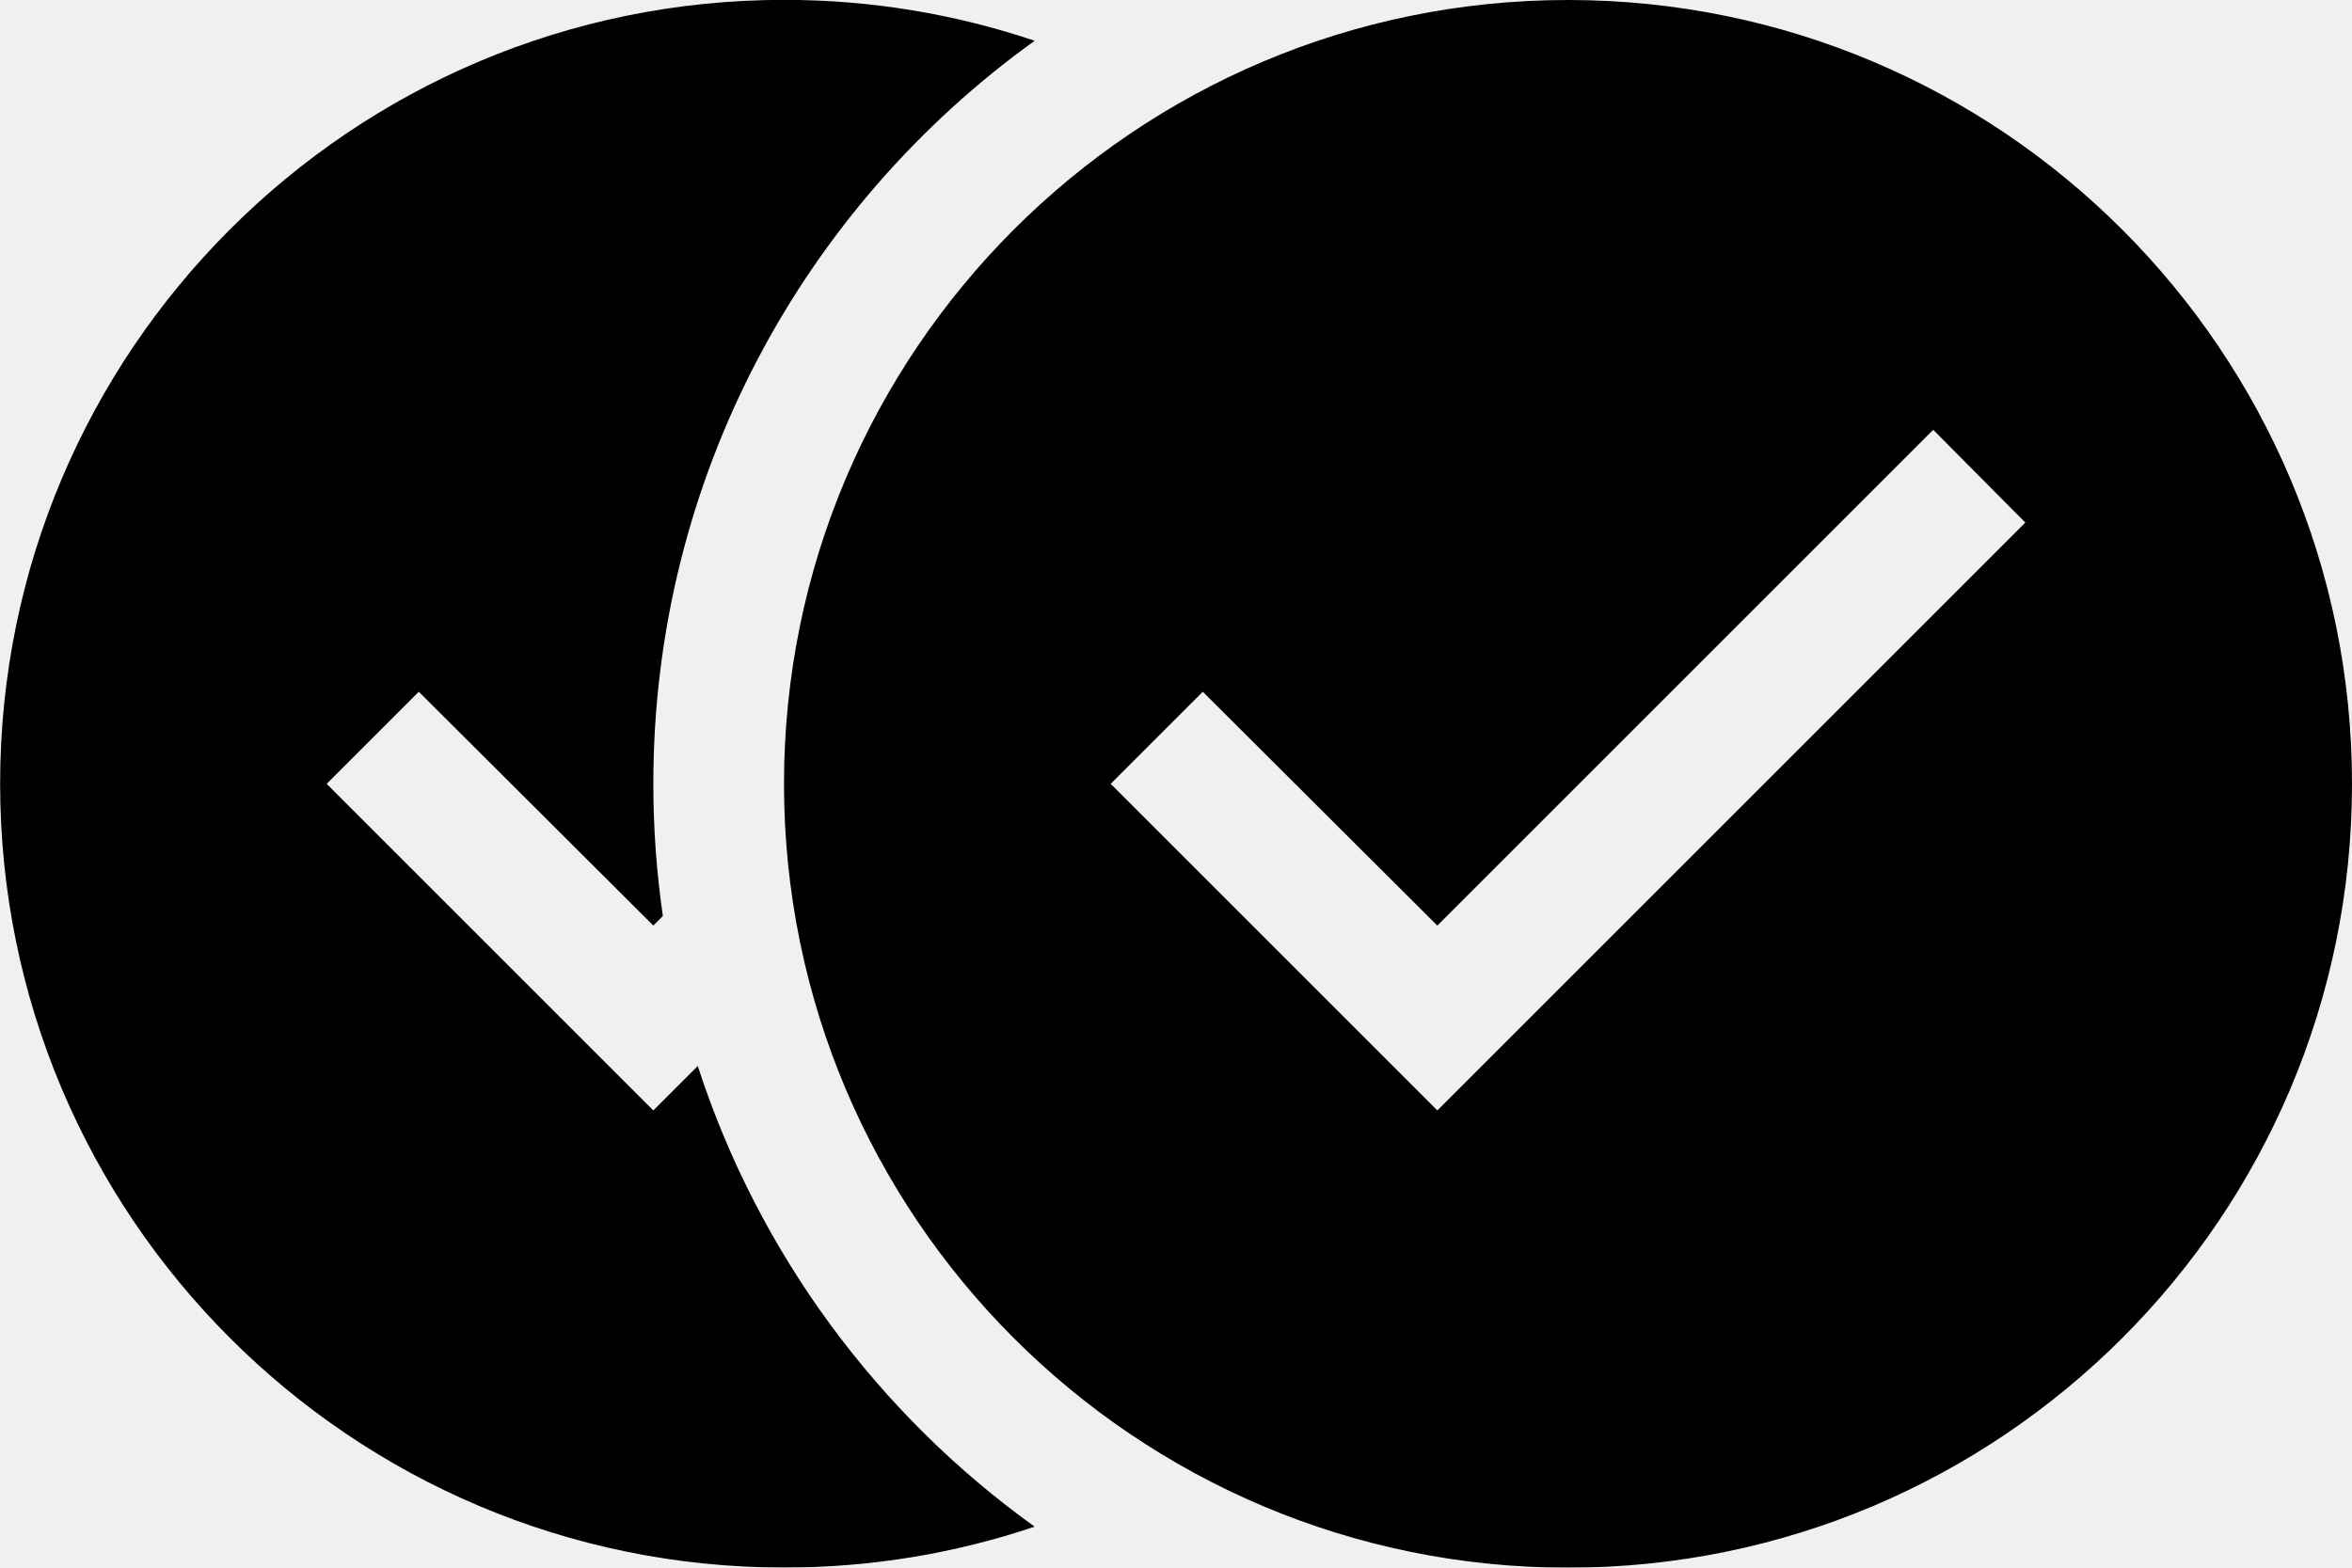
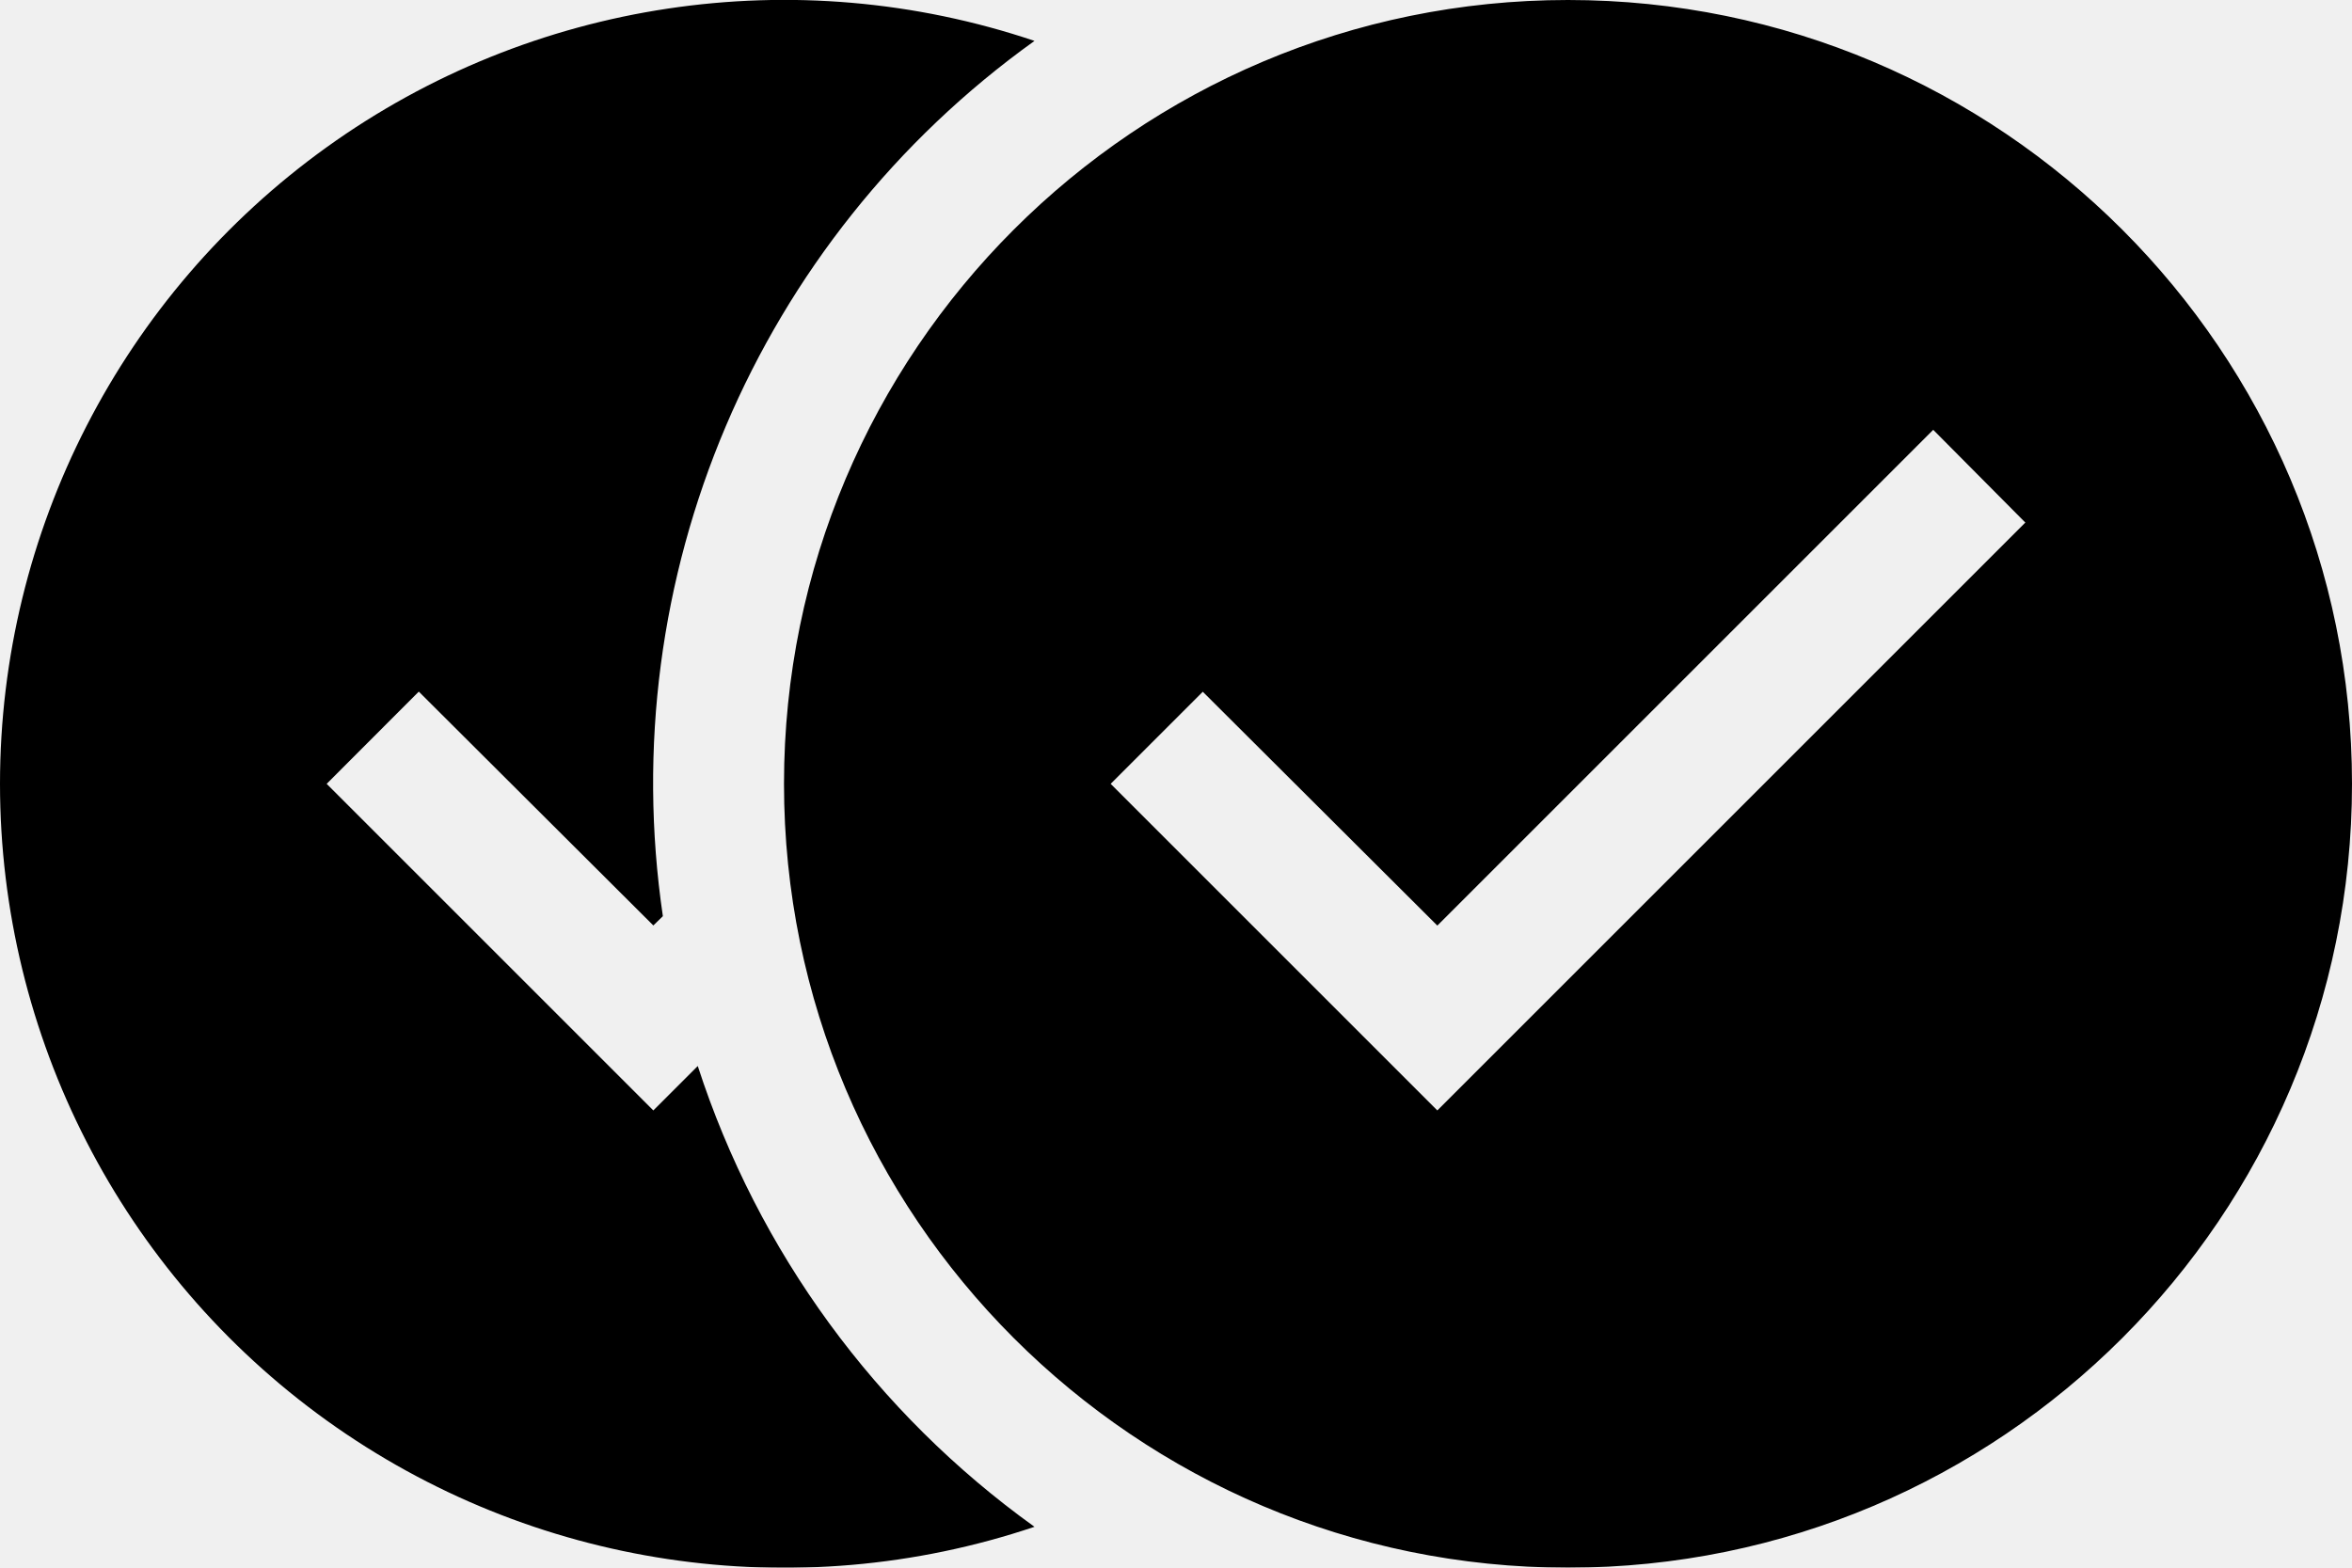
- <svg xmlns="http://www.w3.org/2000/svg" height="12" viewBox="0 0 18 12" width="18">
+ <svg xmlns="http://www.w3.org/2000/svg" width="18" height="12">
  <mask id="a" fill="#fff">
-     <path d="m7.917.313c-1.767 1.271-2.917 3.344-2.917 5.687 0 .344.025.682.073 1.012l-.073.073-1.795-1.79-.705.705 2.5 2.5.34-.34c.465 1.434 1.379 2.665 2.578 3.526-.602.203-1.247.313-1.917.313-3.312 0-6-2.688-6-6s2.688-6 6-6c.67 0 1.315.11 1.917.313zm4.083-.313c3.312 0 6 2.688 6 6s-2.688 6-6 6-6-2.688-6-6 2.688-6 6-6zm-1 8.5 4.5-4.5-.705-.71-3.795 3.795-1.795-1.79-.705.705z" fill="#fff" fill-rule="evenodd" />
+     <path fill-rule="evenodd" d="M7.917.313a6.99 6.99 0 0 0-2.844 6.7L5 7.084l-1.795-1.79L2.5 6 5 8.5l.34-.34a7 7 0 0 0 2.577 3.527A6.002 6.002 0 0 1 0 6 6.002 6.002 0 0 1 7.917.313M12 0c3.312 0 6 2.688 6 6s-2.688 6-6 6-6-2.688-6-6 2.688-6 6-6m-1 8.5L15.5 4l-.705-.71L11 7.085l-1.795-1.79L8.5 6z" />
  </mask>
  <g fill="none" fill-rule="evenodd" mask="url(#a)">
-     <path d="m0 0h18v12h-18z" fill="#000" fill-rule="evenodd" />
+     <path fill="#000" d="M0 0h18v12H0z" />
  </g>
</svg>
